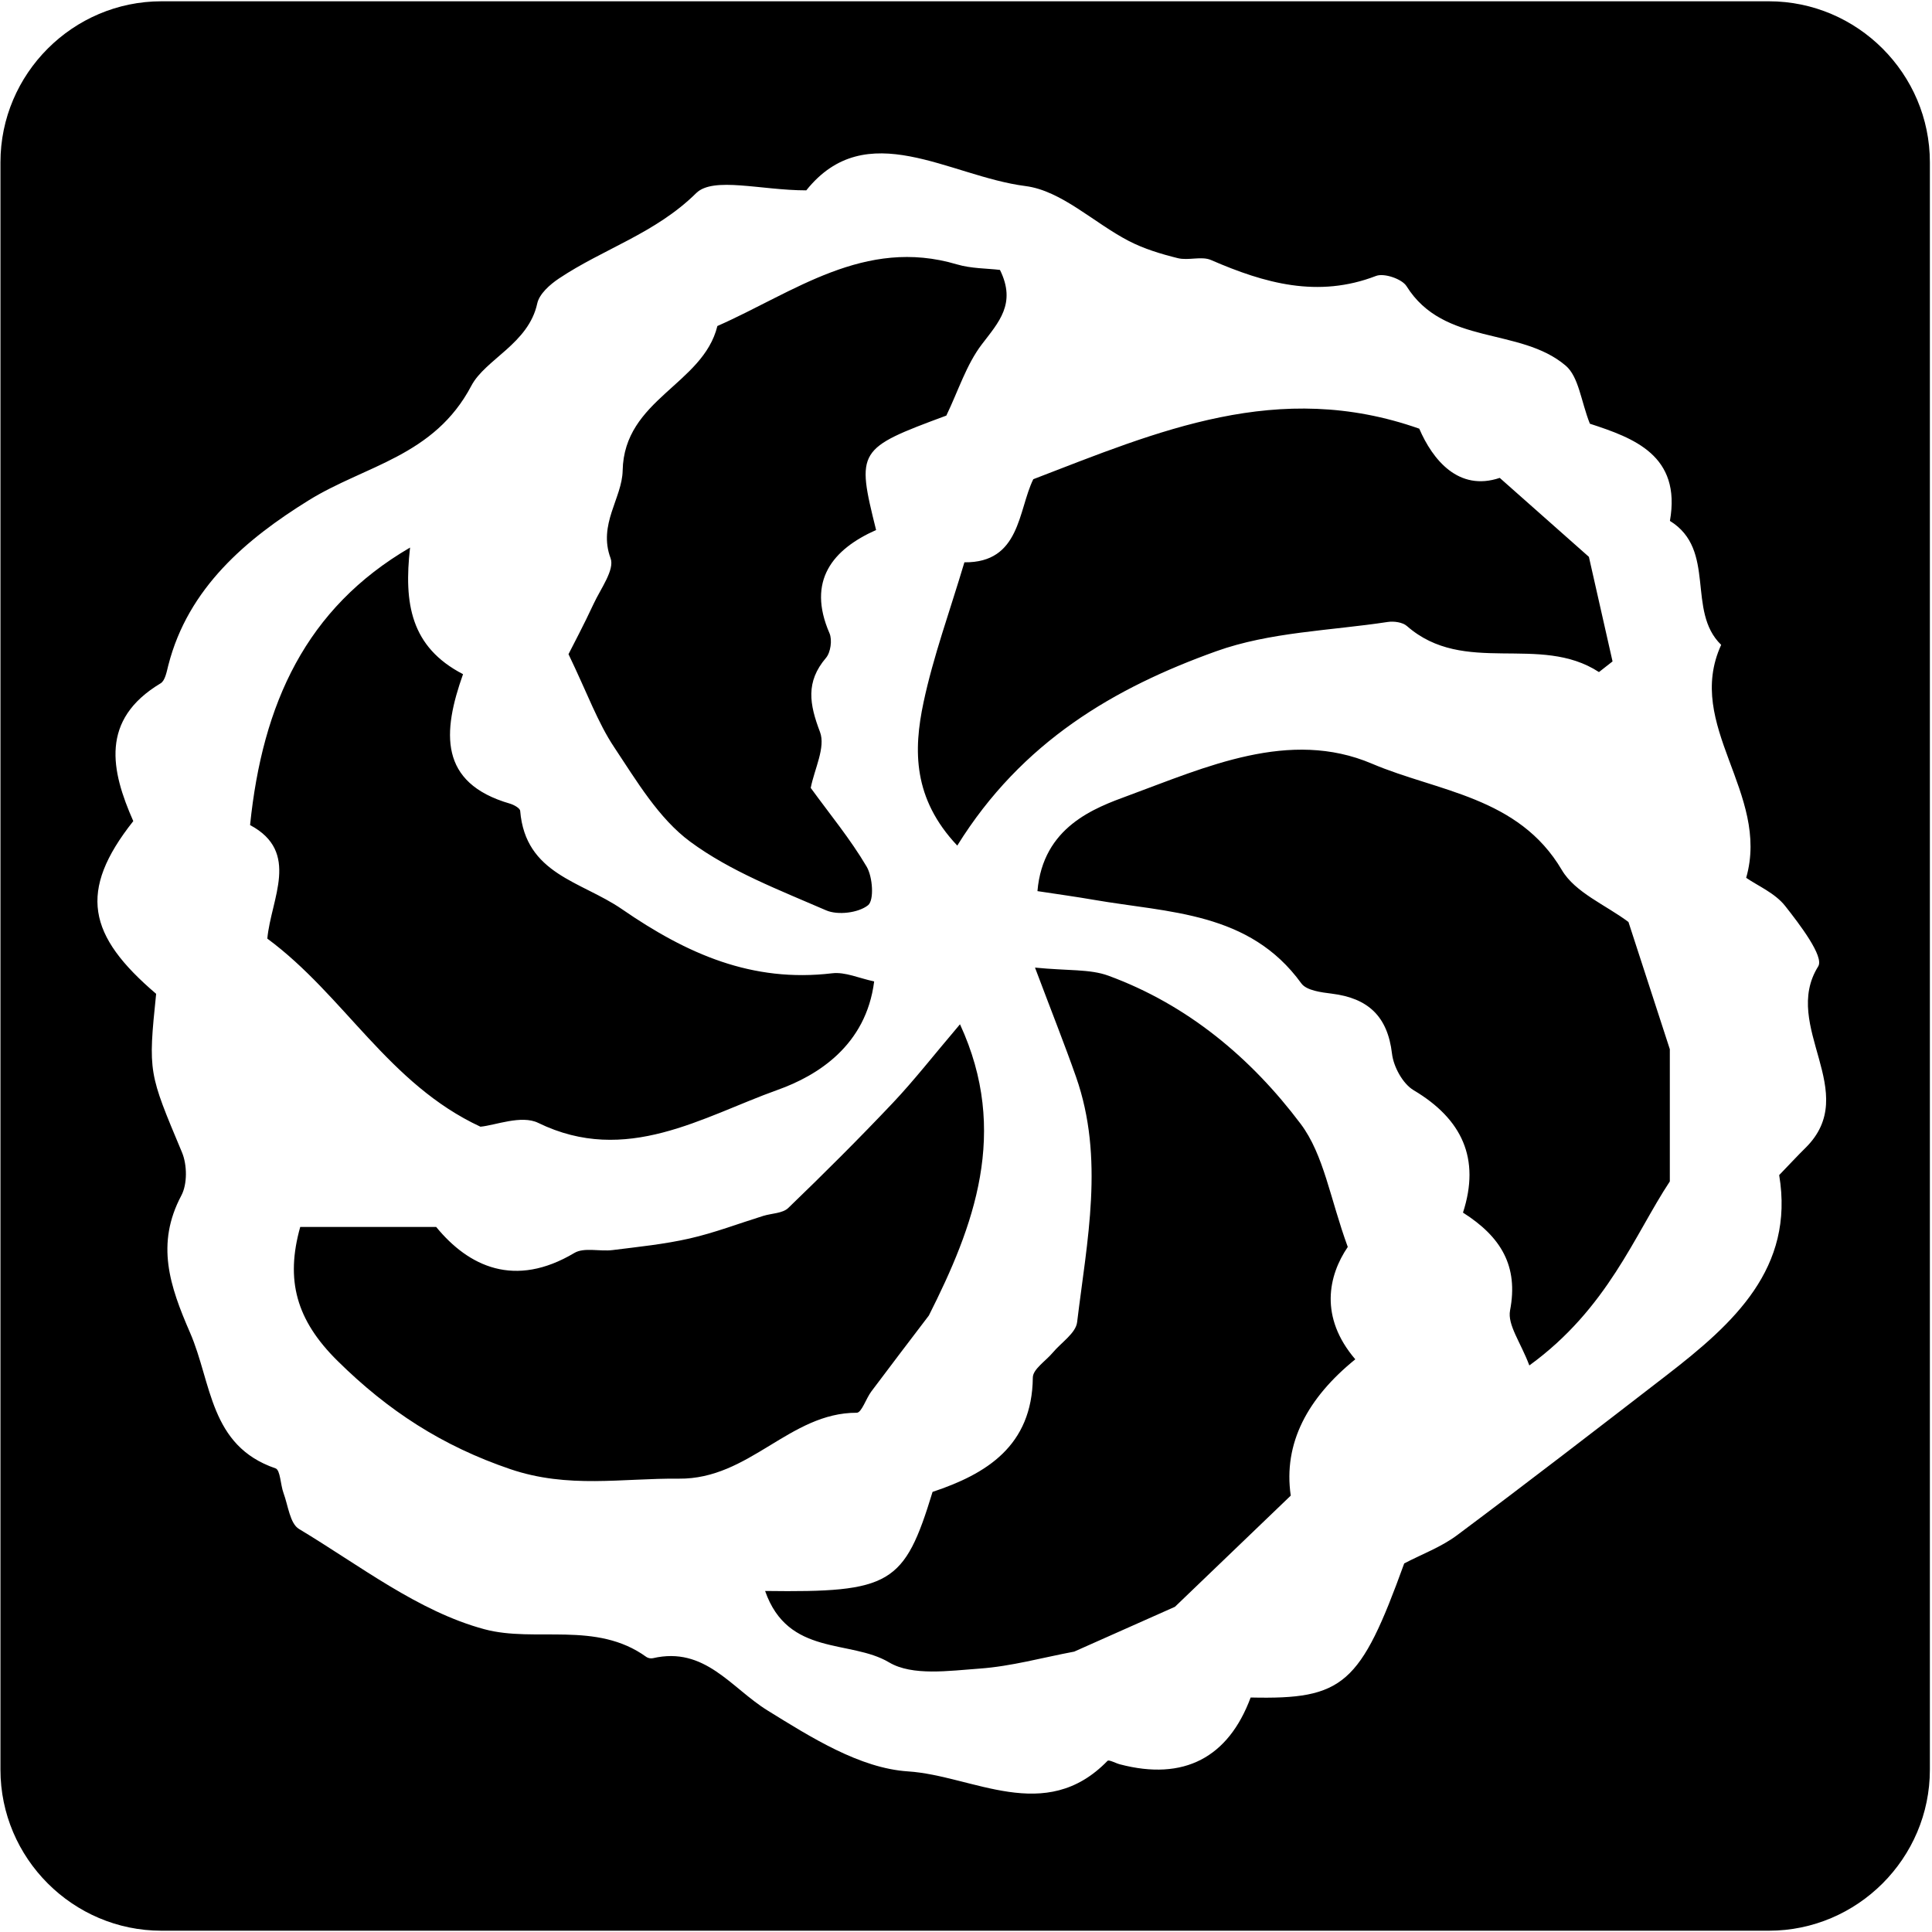
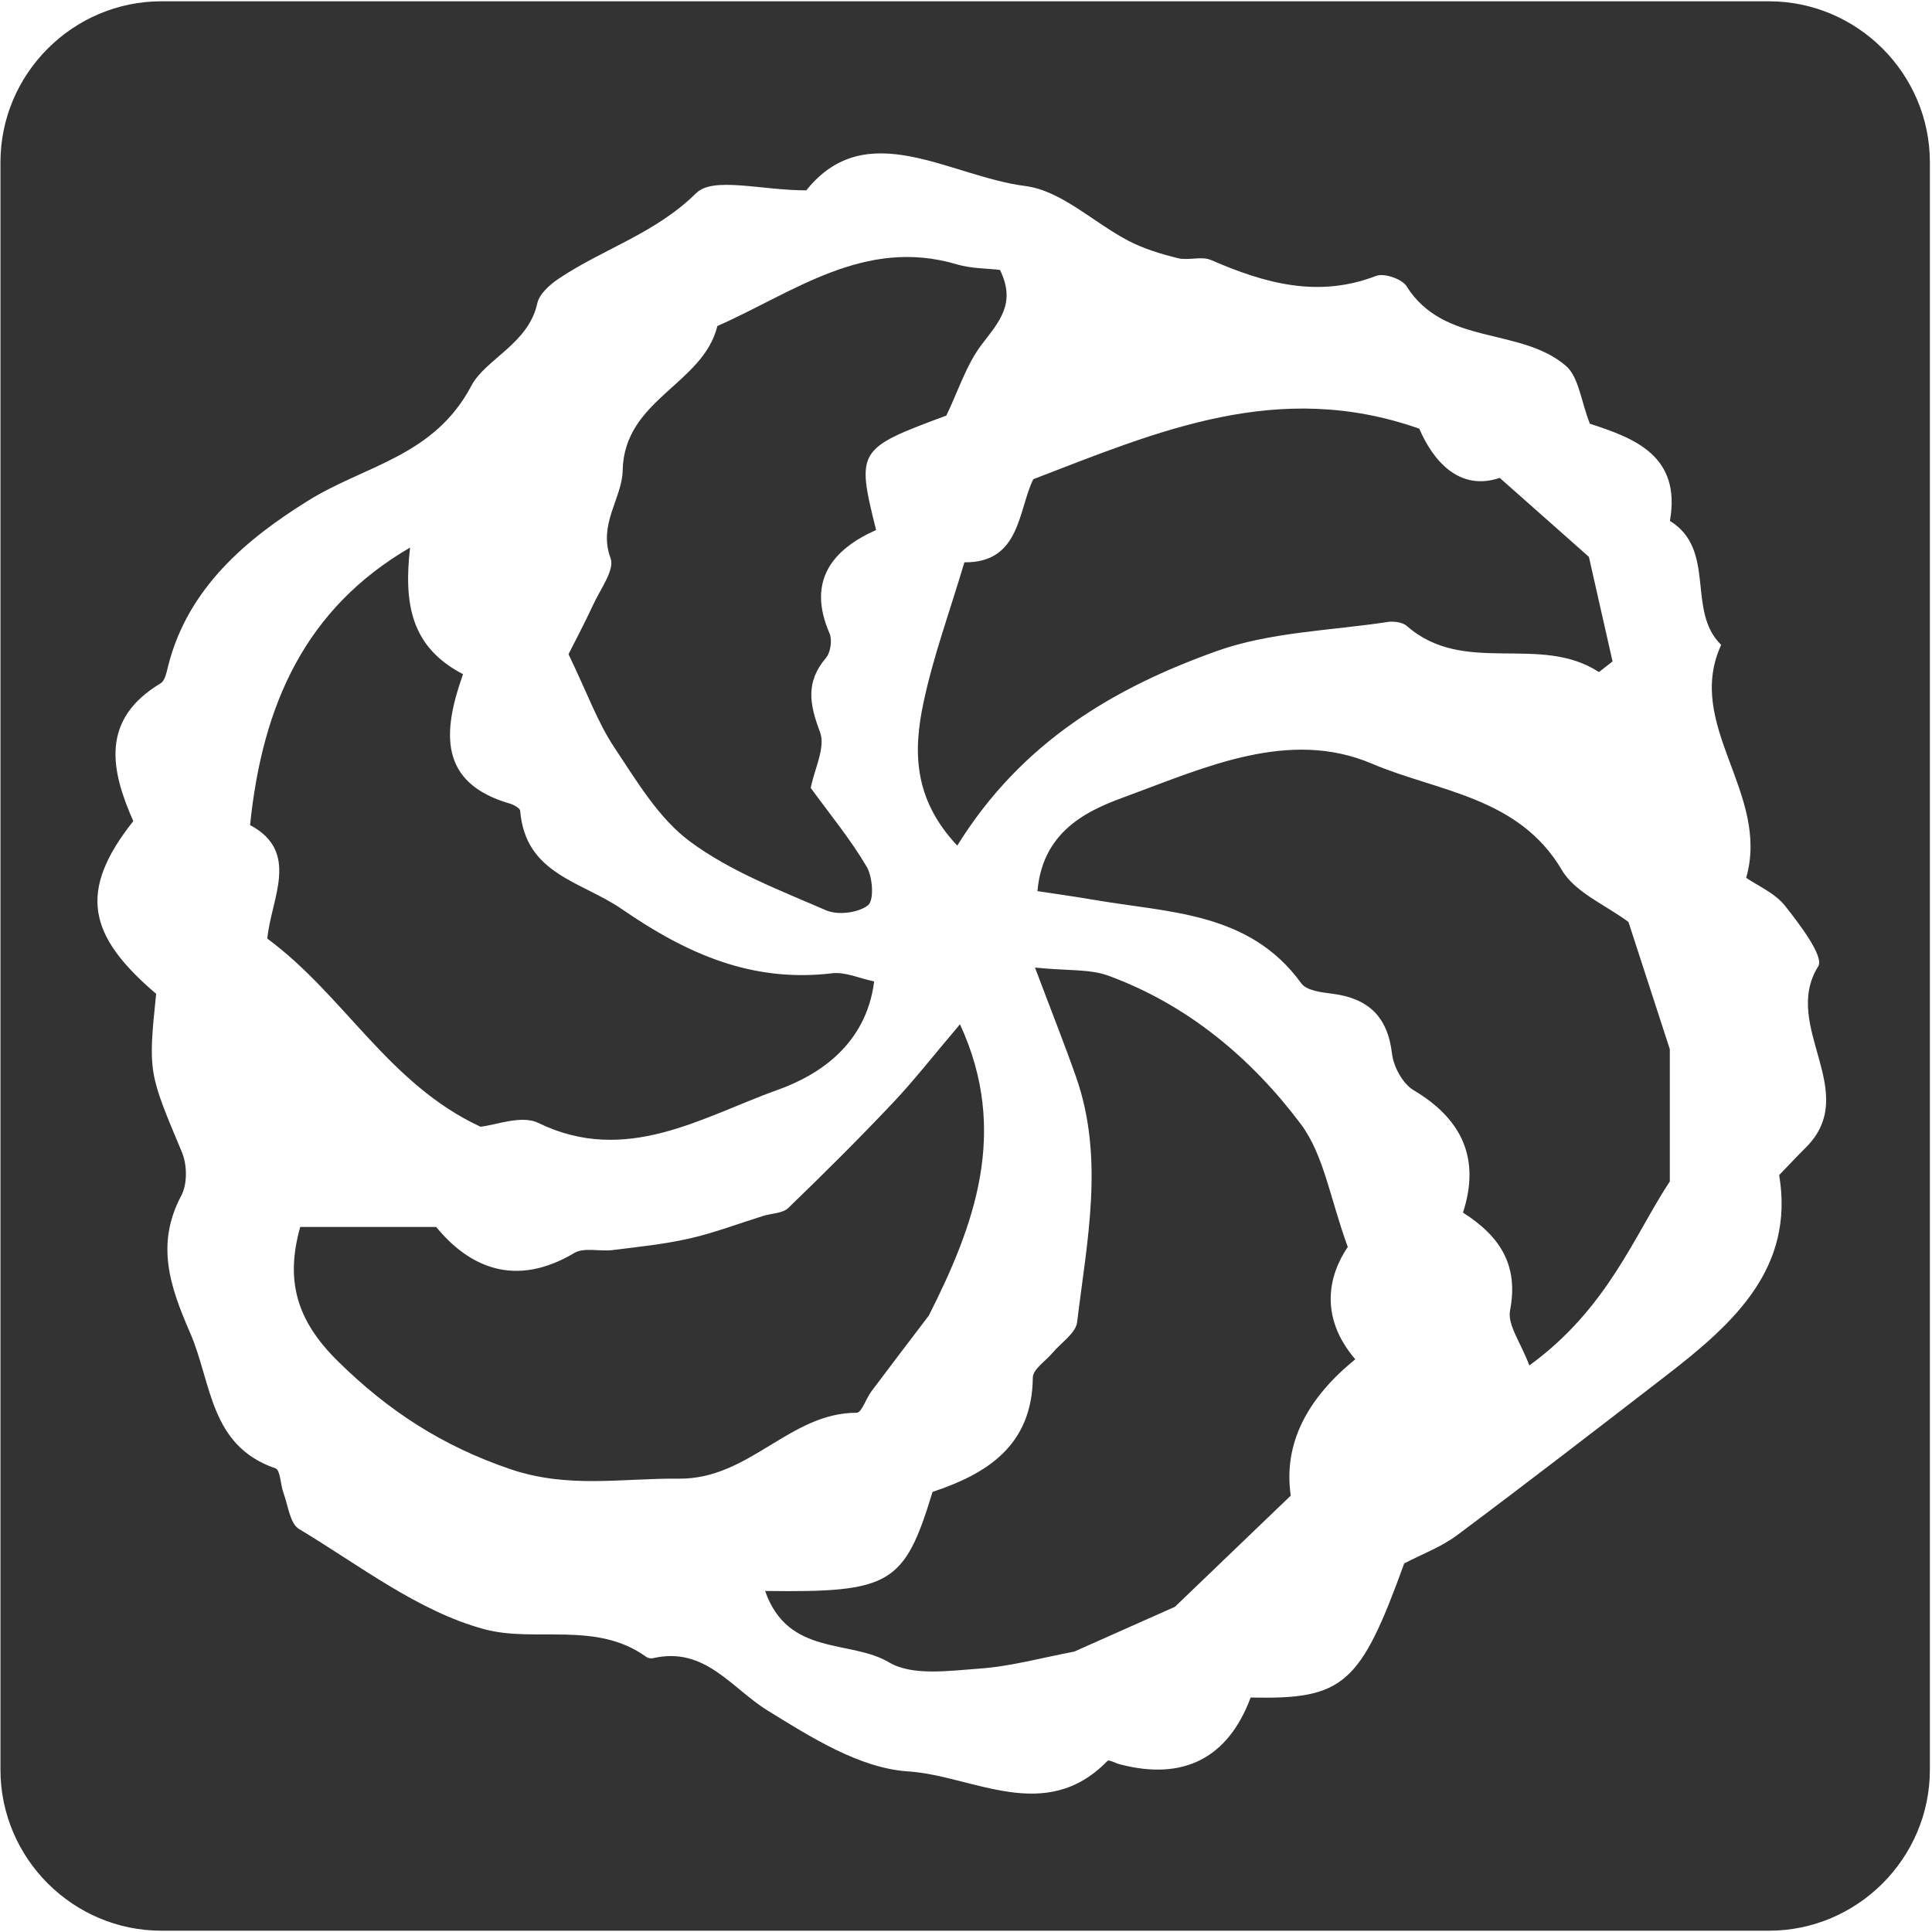
<svg xmlns="http://www.w3.org/2000/svg" width="480px" height="480px" viewBox="0 0 480 480" version="1.1">
  <defs />
  <g id="Page-1" stroke="none" stroke-width="1" fill="none" fill-rule="evenodd">
-     <g id="vendor-codewars" transform="translate(-40, -40)" fill="#000000">
+     <g id="vendor-codewars" transform="translate(-40, -40)" fill="#333333">
      <path d="M479.473,40.32 L80.113,40.32 C58.113,40.32 40.113,58.32 40.113,80.32 L40.113,479.68 C40.113,501.68 58.113,519.68 80.113,519.68 L479.473,519.68 C501.473,519.68 519.473,501.68 519.473,479.68 L519.473,80.32 C519.473,58.32 501.473,40.32 479.473,40.32 Z M488.56,325.193 C486.587,327.137 484.707,329.177 482.033,331.947 C485.883,355.08 470.733,368.803 454.117,381.633 C436.81,394.997 419.497,408.357 401.977,421.44 C398.067,424.36 393.29,426.117 388.873,428.427 C377.96,458.563 373.843,462.267 350.72,461.74 C345.187,476.613 334.2,482.537 318.217,478.337 C317.157,478.06 315.51,477.123 315.157,477.483 C299.613,493.47 281.777,481.15 265.583,480.097 C253.617,479.32 241.49,471.637 230.707,464.97 C221.597,459.337 215.15,448.98 202.2,451.977 C201.707,452.09 201,451.963 200.593,451.67 C188.11,442.633 173.02,448.183 160.357,444.78 C143.93,440.37 129.327,428.89 114.29,419.873 C112.027,418.517 111.58,414.03 110.437,410.94 C109.67,408.87 109.663,405.22 108.45,404.807 C92.03,399.203 92.65,383.59 87.217,371.097 C82.16,359.473 78.65,349.083 85.057,337.013 C86.57,334.163 86.503,329.39 85.22,326.317 C76.937,306.527 76.76,306.593 78.793,286.913 C61.807,272.437 59.31,261.443 73.113,244.003 C67.58,231.48 64.797,218.823 79.903,209.77 C81.033,209.093 81.41,206.89 81.81,205.317 C86.737,185.98 101.35,173.82 116.68,164.31 C130.737,155.593 147.85,153.413 157.113,135.827 C160.577,129.25 171.317,125.4 173.477,115.393 C173.987,113.03 176.613,110.7 178.84,109.21 C189.91,101.8 202.84,97.99 212.957,87.99 C217.207,83.793 229.063,87.293 240.317,87.293 C255.267,68.62 275.8,83.8 294.76,86.223 C303.73,87.367 311.75,95.353 320.403,99.847 C324.207,101.823 328.45,103.107 332.633,104.14 C335.267,104.79 338.513,103.577 340.877,104.603 C354.17,110.373 367.413,114.133 381.887,108.55 C383.87,107.787 388.317,109.293 389.453,111.107 C398.753,125.97 417.587,121.17 428.973,130.827 C432.247,133.603 432.77,139.62 434.997,145.267 C445.88,148.823 457.76,153.113 454.887,169.417 C466.55,176.613 458.917,191.79 467.62,200.21 C458.433,220.287 479.85,237.02 473.833,258.09 C476.683,260.063 480.983,261.87 483.51,265.073 C487.137,269.677 493.25,277.667 491.727,280.097 C482.413,294.983 502.6,311.363 488.56,325.193 Z M275.113,143.253 C252.987,151.447 252.72,151.84 257.663,171.68 C246.907,176.463 240.403,184.253 246.083,197.32 C246.803,198.98 246.373,202.087 245.213,203.45 C240.123,209.417 241.093,214.943 243.723,221.853 C245.173,225.663 242.323,231.11 241.423,235.753 C246.15,242.257 251.273,248.463 255.313,255.31 C256.83,257.877 257.21,263.673 255.657,264.907 C253.26,266.807 248.15,267.433 245.247,266.17 C233.66,261.137 221.49,256.51 211.473,249.11 C203.637,243.32 198.15,233.997 192.57,225.613 C188.497,219.493 185.967,212.347 181.243,202.527 C182.293,200.44 185.04,195.28 187.5,189.987 C189.233,186.26 192.76,181.543 191.693,178.68 C188.553,170.263 194.563,163.783 194.697,156.927 C195.037,139.17 214.66,135.573 218.233,120.997 C237.217,112.633 254.77,98.87 277.73,105.68 C281.29,106.737 285.183,106.667 288.437,107.06 C292.57,115.43 288.12,120.057 283.927,125.56 C280.093,130.593 278.107,137.037 275.113,143.253 Z M412.607,158.73 C420.993,166.157 427.45,171.877 434.757,178.347 C436.543,186.25 438.59,195.29 440.633,204.327 C439.507,205.21 438.383,206.09 437.257,206.973 C422.517,197.363 403.8,208.027 389.547,195.537 C388.463,194.587 386.303,194.293 384.77,194.527 C370.493,196.703 355.51,197.01 342.15,201.807 C316.953,210.847 293.9,224.19 277.83,250.083 C266.807,238.4 266.923,226.403 269.443,214.53 C271.877,203.063 275.957,191.947 279.603,179.703 C293.537,179.86 292.917,166.787 296.72,159.057 C327.72,147.143 357.537,134.15 392.61,146.503 C395.93,154.21 402.367,162.183 412.607,158.73 Z M278.507,294.48 C290.877,321.25 281.927,344.727 270.767,366.847 C265.997,373.13 261.2,379.39 256.477,385.707 C255.16,387.467 254.057,390.997 252.86,390.993 C236.18,390.957 226.22,407.547 208.66,407.37 C194.577,407.23 181.163,409.9 166.75,404.993 C149.897,399.253 136.44,390.533 123.867,378.113 C113.583,367.957 110.88,358.043 114.59,344.833 L148.367,344.833 C156.453,354.707 167.907,360.097 182.69,351.297 C185.123,349.847 189.003,350.977 192.173,350.58 C198.583,349.777 205.05,349.127 211.327,347.697 C217.53,346.287 223.53,343.98 229.623,342.087 C231.72,341.437 234.44,341.47 235.84,340.12 C244.677,331.607 253.377,322.937 261.81,314.023 C267.11,308.417 271.867,302.297 278.507,294.48 Z M141.88,176.04 C140.307,189.897 142.017,200.753 155.04,207.497 C149.927,221.877 148.963,234.52 166.667,239.653 C167.65,239.937 169.18,240.773 169.237,241.453 C170.55,257.247 184.397,258.903 194.523,265.88 C210.72,277.043 226.88,284.17 246.743,281.81 C249.993,281.423 253.487,283.063 257.183,283.83 C255.177,299.767 243.077,307.253 233.233,310.767 C214.56,317.43 195.597,329.65 173.717,318.977 C169.53,316.937 163.05,319.593 159.363,319.927 C136.53,309.317 125.56,287.333 106.413,273.193 C107.327,263.287 114.683,251.673 102.13,244.987 C105.213,214.763 116.033,191.107 141.88,176.04 Z M419.96,379.24 C417.823,373.527 414.48,369.157 415.17,365.563 C417.28,354.57 412.957,347.293 403.473,341.27 C407.837,327.85 403.24,318.01 391.223,310.867 C388.513,309.257 386.217,305.037 385.837,301.773 C384.75,292.477 379.87,287.993 370.92,286.877 C368.267,286.547 364.6,286.1 363.313,284.32 C350.4,266.473 330.377,266.793 311.733,263.553 C307.24,262.773 302.72,262.157 297.75,261.397 C299.123,245.367 311.993,240.727 320.363,237.647 C339.507,230.603 360.373,221.003 380.867,229.737 C397.187,236.693 417.263,237.87 428.037,256.157 C431.343,261.773 438.963,264.847 444.587,269.067 C447.74,278.767 451.047,288.933 454.863,300.673 L454.863,333.523 C446.103,346.77 439.427,365.107 419.96,379.24 Z M230.09,435.27 C261.333,435.69 264.673,433.653 271.693,410.657 C285.003,406.227 296.437,399.283 296.603,382.24 C296.623,380.16 299.833,378.117 301.563,376.05 C303.66,373.543 307.277,371.22 307.607,368.497 C310.06,348.193 314.44,327.77 307.327,307.517 C304.507,299.487 301.353,291.573 297.143,280.397 C305.323,281.22 310.76,280.713 315.387,282.413 C335.06,289.633 350.813,302.84 363.127,319.197 C368.92,326.893 370.453,337.793 374.85,349.797 C370.01,356.92 367.753,367.243 376.72,377.717 C364.913,387.283 358.78,398.537 360.683,411.583 C351.33,420.56 342.847,428.707 331.913,439.203 C325.82,441.917 316.063,446.257 306.88,450.34 C298.967,451.83 291.233,453.997 283.387,454.557 C275.833,455.093 266.677,456.46 260.877,453.007 C251.243,447.267 235.78,451.597 230.09,435.27 Z" id="codewars" />
    </g>
  </g>
</svg>
